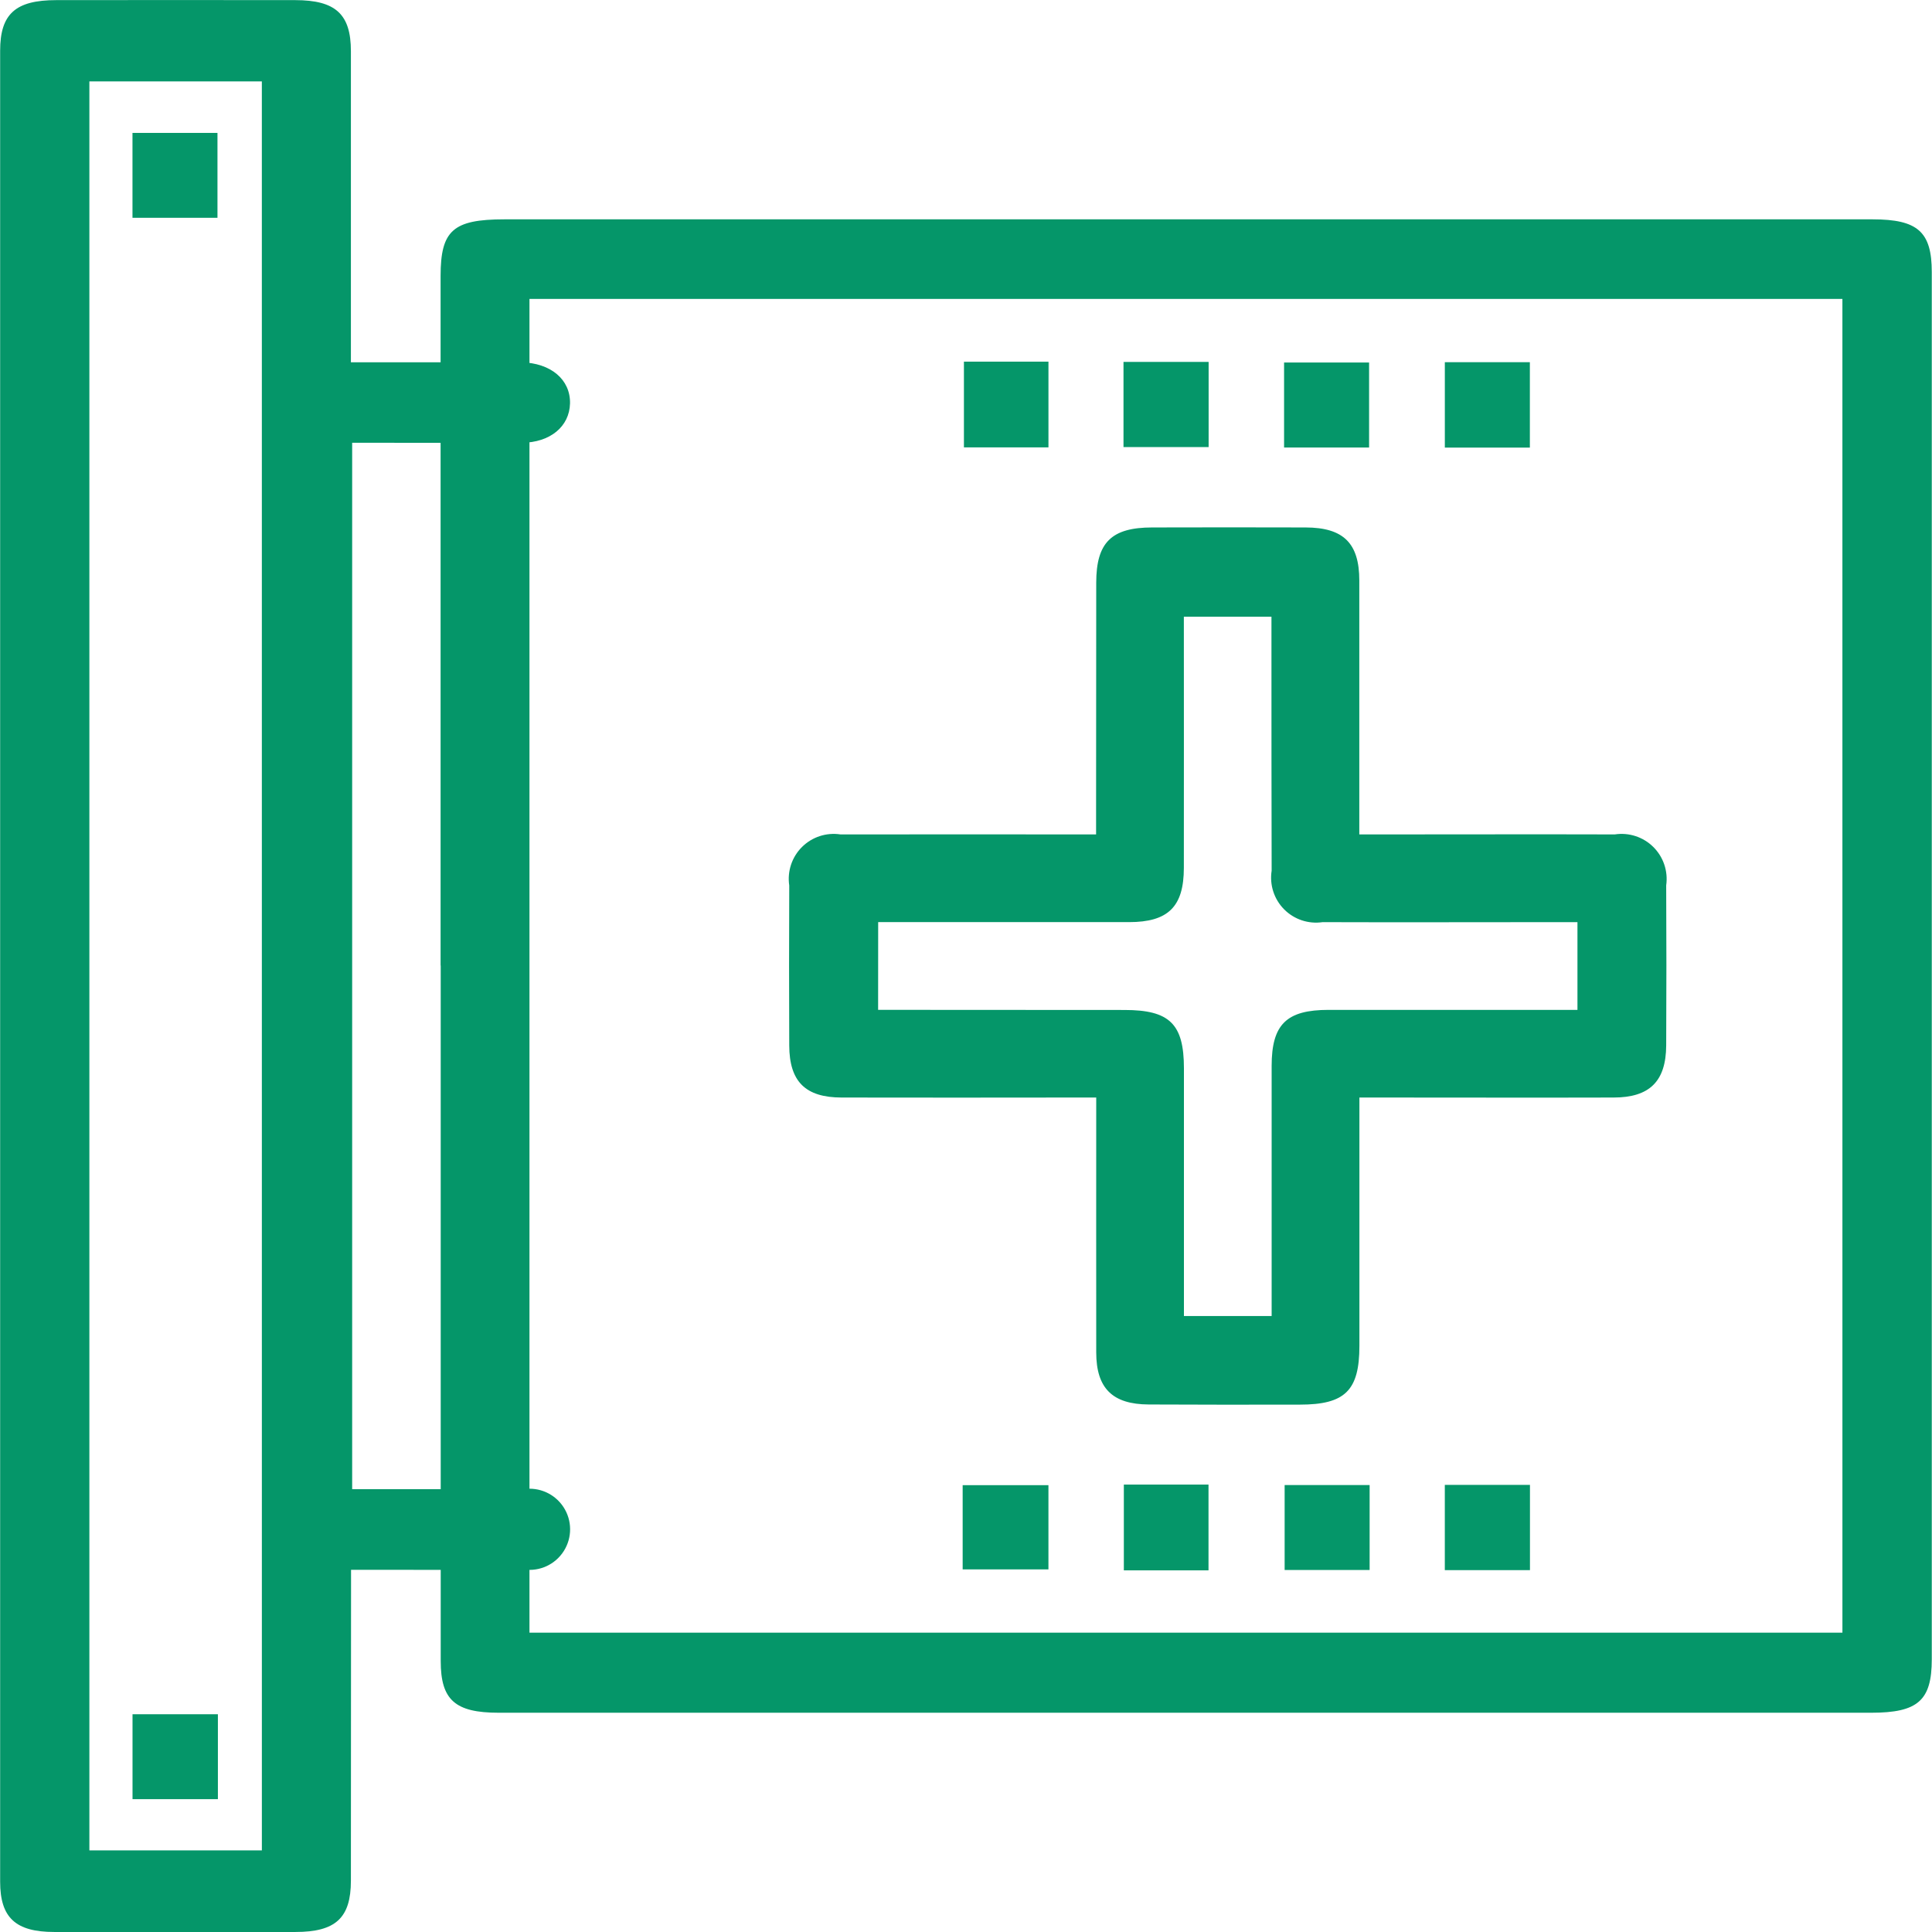
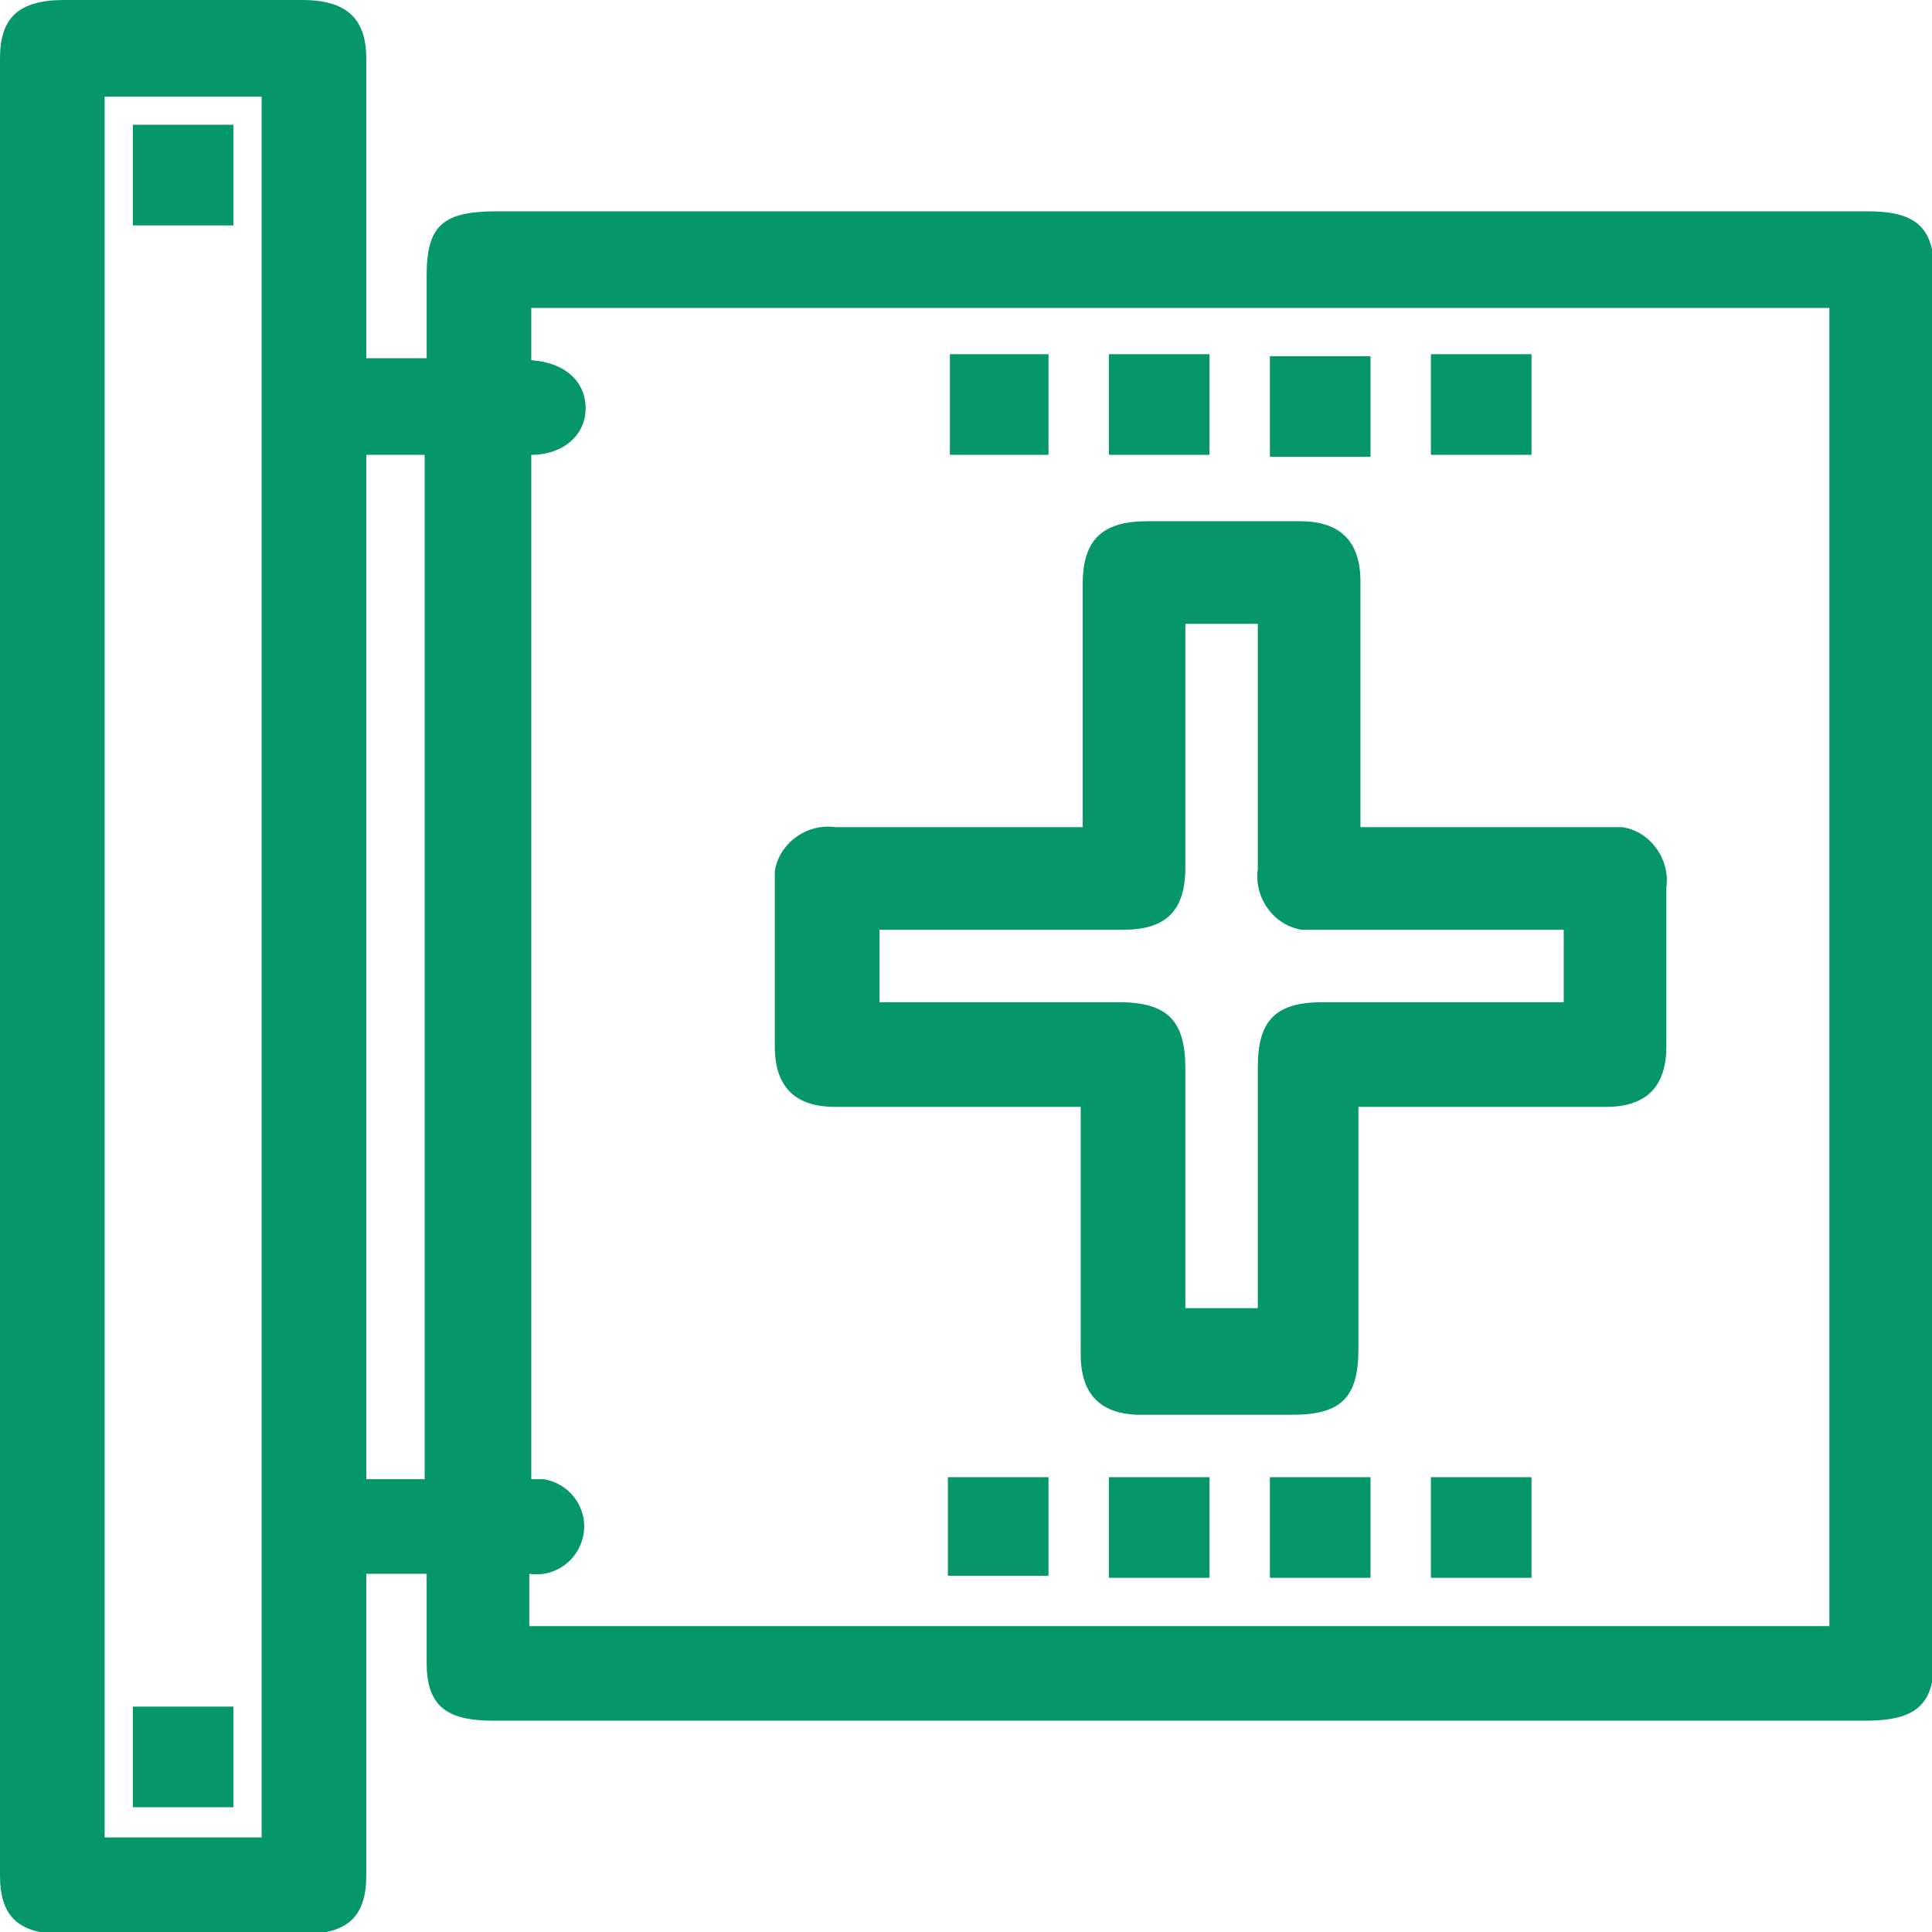
- <svg xmlns="http://www.w3.org/2000/svg" width="95.99" height="96" viewBox="0 0 95.99 96" fill="#059669">
-   <path id="Trazado_34" data-name="Trazado 34" d="M417.873,155.513q-33.994,0-67.989,0c-2.545,0-3.166.552-3.167,2.811q0,17.134,0,34.268h.006q0,17.281,0,34.561c0,1.93.715,2.566,2.878,2.566h68.207c2.317,0,3.005-.609,3.005-2.658q0-34.463,0-68.927C420.813,156.133,420.117,155.513,417.873,155.513Zm-1.5,70.228H351.133V159.467h65.239Z" transform="translate(-324.824 -144.614)" fill="#059669" fill-rule="evenodd" />
-   <path id="Trazado_35" data-name="Trazado 35" d="M260.493,140.022c2.4,0,4.794.011,7.19,0,1.418-.009,2.373-.81,2.4-1.957.024-1.183-.953-2.01-2.423-2.041-.436-.009-.872,0-1.307,0h-7.158v-1.162q0-7.148,0-14.3c0-1.836-.76-2.533-2.764-2.535q-5.937-.007-11.875,0c-2.028,0-2.79.686-2.79,2.515q0,45.489,0,90.978c0,1.787.765,2.5,2.69,2.5q5.991.008,11.984,0c2,0,2.753-.7,2.755-2.545q.008-7.149.007-14.3v-1.151h1.183c2.469,0,4.939.013,7.408-.015a2.017,2.017,0,1,0-.025-3.992c-.4-.013-.8,0-1.2,0h-7.31V140.022Zm-5.722,69.943H246.2v-87.9h8.57Z" transform="translate(-241.759 -118.021)" fill="#059669" fill-rule="evenodd" />
-   <path id="Trazado_36" data-name="Trazado 36" d="M401.822,251.337q5.719.009,11.438,0h1.212c0,4.32-.006,8.492,0,12.662,0,1.786.808,2.581,2.606,2.59q3.758.017,7.516.007c2.24,0,2.954-.7,2.955-2.913,0-4.063,0-8.126,0-12.346h1.3c3.776,0,7.552.011,11.328,0,1.795,0,2.607-.809,2.616-2.59q.021-3.976,0-7.952a2.239,2.239,0,0,0-2.555-2.532c-3.812-.011-7.625,0-11.437,0h-1.257v-1.289q0-5.664,0-11.329c0-1.854-.789-2.63-2.666-2.635q-3.813-.011-7.625,0c-2.024,0-2.779.747-2.781,2.742q-.009,5.664-.007,11.328c0,.38,0,.76,0,1.183-4.35,0-8.525-.007-12.7,0a2.233,2.233,0,0,0-2.547,2.536q-.017,3.976,0,7.952C399.225,250.546,400.022,251.334,401.822,251.337Zm1.815-8.716h1.13q5.666,0,11.332,0c1.947,0,2.724-.765,2.727-2.691.006-4.136,0-8.273,0-12.486h4.353v1.51c0,3.7,0,7.409.009,11.114a2.232,2.232,0,0,0,2.531,2.554c3.814.013,7.628,0,11.441,0h1.224v4.359H426.021c-2.1,0-2.833.722-2.833,2.791v12.422h-4.358V261q0-5.557,0-11.114c0-2.208-.714-2.9-2.956-2.9l-11.114-.006h-1.126Z" transform="translate(-360.001 -196.801)" fill="#059669" fill-rule="evenodd" />
-   <path id="Trazado_37" data-name="Trazado 37" d="M426.229,185.66h-4.2v4.26h4.2Z" transform="translate(-374.132 -167.69)" fill="#059669" fill-rule="evenodd" />
-   <path id="Trazado_38" data-name="Trazado 38" d="M456.114,185.708h-4.23v4.232h4.23Z" transform="translate(-396.058 -167.725)" fill="#059669" fill-rule="evenodd" />
-   <path id="Trazado_39" data-name="Trazado 39" d="M486.139,185.82h-4.224v4.224h4.224Z" transform="translate(-418.11 -167.807)" fill="#059669" fill-rule="evenodd" />
-   <path id="Trazado_40" data-name="Trazado 40" d="M516.206,185.762h-4.225v4.244h4.225Z" transform="translate(-440.188 -167.765)" fill="#059669" fill-rule="evenodd" />
-   <path id="Trazado_41" data-name="Trazado 41" d="M421.807,399.963h4.262v-4.185h-4.262Z" transform="translate(-373.973 -321.981)" fill="#059669" fill-rule="evenodd" />
-   <path id="Trazado_42" data-name="Trazado 42" d="M451.942,399.948h4.207v-4.262h-4.207Z" transform="translate(-396.099 -321.918)" fill="#059669" fill-rule="evenodd" />
-   <path id="Trazado_43" data-name="Trazado 43" d="M482.019,399.983h4.223v-4.221h-4.223Z" transform="translate(-418.186 -321.971)" fill="#059669" fill-rule="evenodd" />
-   <path id="Trazado_44" data-name="Trazado 44" d="M511.979,399.971h4.231v-4.236h-4.231Z" transform="translate(-440.187 -321.952)" fill="#059669" fill-rule="evenodd" />
-   <path id="Trazado_45" data-name="Trazado 45" d="M268.636,140.745h-4.223v4.218h4.223Z" transform="translate(-257.83 -134.141)" fill="#059669" fill-rule="evenodd" />
-   <path id="Trazado_46" data-name="Trazado 46" d="M264.418,444.978h4.242v-4.219h-4.242Z" transform="translate(-257.833 -355.579)" fill="#059669" fill-rule="evenodd" />
+ <svg xmlns="http://www.w3.org/2000/svg" id="Capa_1" version="1.1" viewBox="0 0 96 96">
+   <defs>
+     <style>
+       .st0 {
+         fill: #059669;
+       }
+     </style>
+   </defs>
+   <path class="st0" d="M92.7,10.5H24.7c-2.7,0-3.5.7-3.5,3.2v4.1s-3,0-3,0V2.9C18.2.9,17.2,0,15,0,11.1,0,7.1,0,3.2,0,.9,0,0,.9,0,2.9v90.3c0,2,.9,2.9,3.1,2.9,2,0,4,0,6,0s4,0,6,0c2.2,0,3.1-.9,3.1-2.9,0-4.7,0-9.5,0-14.2v-.8h2.6c.1,0,.3,0,.4,0v4.4c0,2.1.9,2.9,3.3,2.9h68.2c2.5,0,3.4-.8,3.4-3V13.5c0-2.2-.9-3-3.3-3ZM5.2,91.3V4.8h7.8v86.5s-7.8,0-7.8,0ZM18.2,73.4V22.6h2.9s0,50.9,0,50.9h-2.9ZM26.3,80.8v-2.6s0,0,0,0c1.3.2,2.5-.7,2.7-2,.2-1.3-.7-2.5-2-2.7-.2,0-.5,0-.6,0,0,0,0,0,0,0V22.6c1.6,0,2.7-1,2.7-2.3,0-1.4-1.1-2.3-2.7-2.4v-2.6h64.5v65.5s-64.5,0-64.5,0Z" />
+   <path class="st0" d="M80.6,41.1c-.3,0-.5,0-.7,0-2.5,0-5.1,0-7.6,0h-4.7s0-12.2,0-12.2c0-2-1-3-3-3-2.5,0-5.1,0-7.6,0-2.2,0-3.2.9-3.2,3.1,0,3.8,0,7.6,0,11.3v.8h-4c-2.8,0-5.6,0-8.3,0-1.4-.2-2.8.8-3,2.2,0,.3,0,.5,0,.7,0,2.7,0,5.3,0,8,0,2,1,3,3,3,3.8,0,7.6,0,11.4,0h.8v3.9c0,2.8,0,5.6,0,8.4,0,2,1,3,3,3,1.6,0,3.2,0,4.8,0s1.8,0,2.7,0c2.5,0,3.3-.9,3.3-3.3v-12h4.7c2.5,0,5,0,7.6,0,2,0,3-1,3-3,0-2.7,0-5.3,0-7.9.2-1.4-.8-2.8-2.2-3ZM77.7,49.8h-12c-2.3,0-3.2.9-3.2,3.2v12h-3.6v-11.9c0-2.4-.9-3.3-3.3-3.3h-11.9s0-3.6,0-3.6h12.1c2.1,0,3.1-.9,3.1-3.1,0-2.8,0-5.5,0-8.3v-3.8s3.6,0,3.6,0v1.1c0,3.7,0,7.4,0,11.1-.2,1.4.8,2.8,2.2,3,.3,0,.5,0,.7,0,2.5,0,5.1,0,7.6,0h4.7s0,3.6,0,3.6Z" />
+   <rect class="st0" x="47.2" y="17.6" width="4.9" height="5" />
+   <rect class="st0" x="55.1" y="17.6" width="5" height="5" />
+   <rect class="st0" x="63.1" y="17.7" width="5" height="5" />
+   <rect class="st0" x="71.1" y="17.6" width="5" height="5" />
+   <rect class="st0" x="47.1" y="73.4" width="5" height="4.9" />
+   <rect class="st0" x="55.1" y="73.4" width="5" height="5" />
+   <rect class="st0" x="63.1" y="73.4" width="5" height="5" />
+   <rect class="st0" x="71.1" y="73.4" width="5" height="5" />
+   <rect class="st0" x="6.6" y="6.2" width="5" height="5" />
+   <rect class="st0" x="6.6" y="84.8" width="5" height="5" />
</svg>
